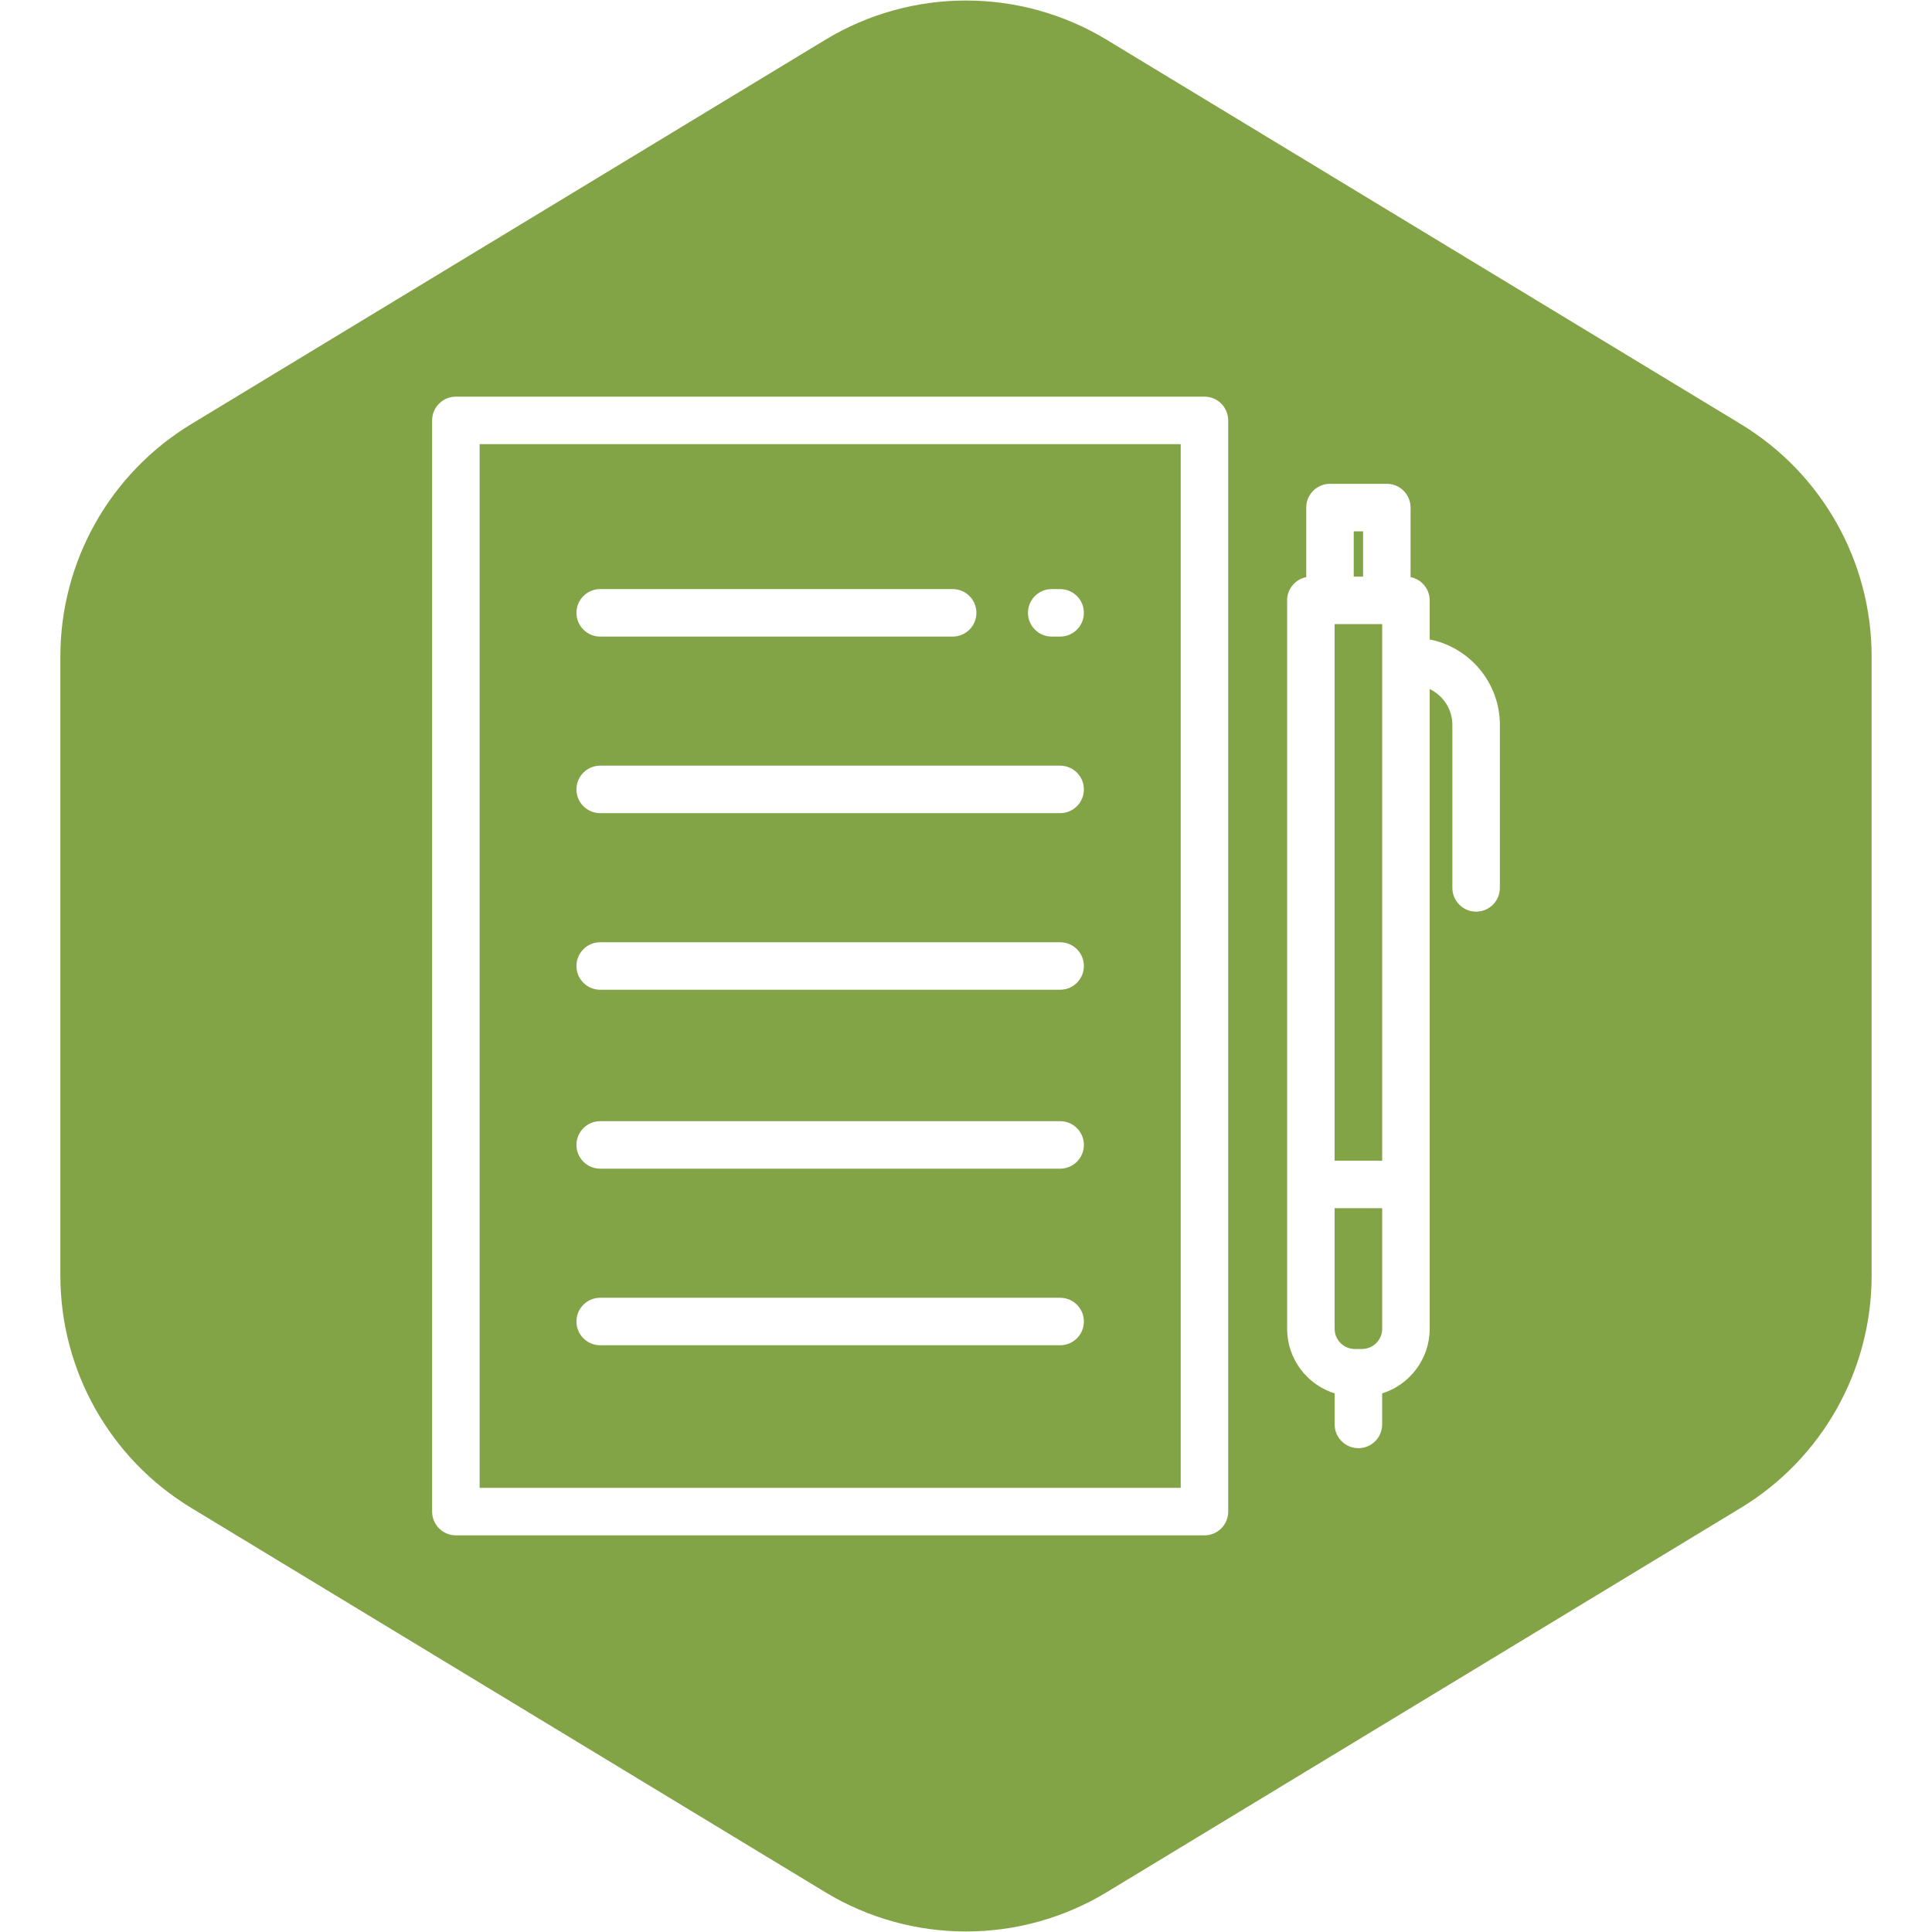
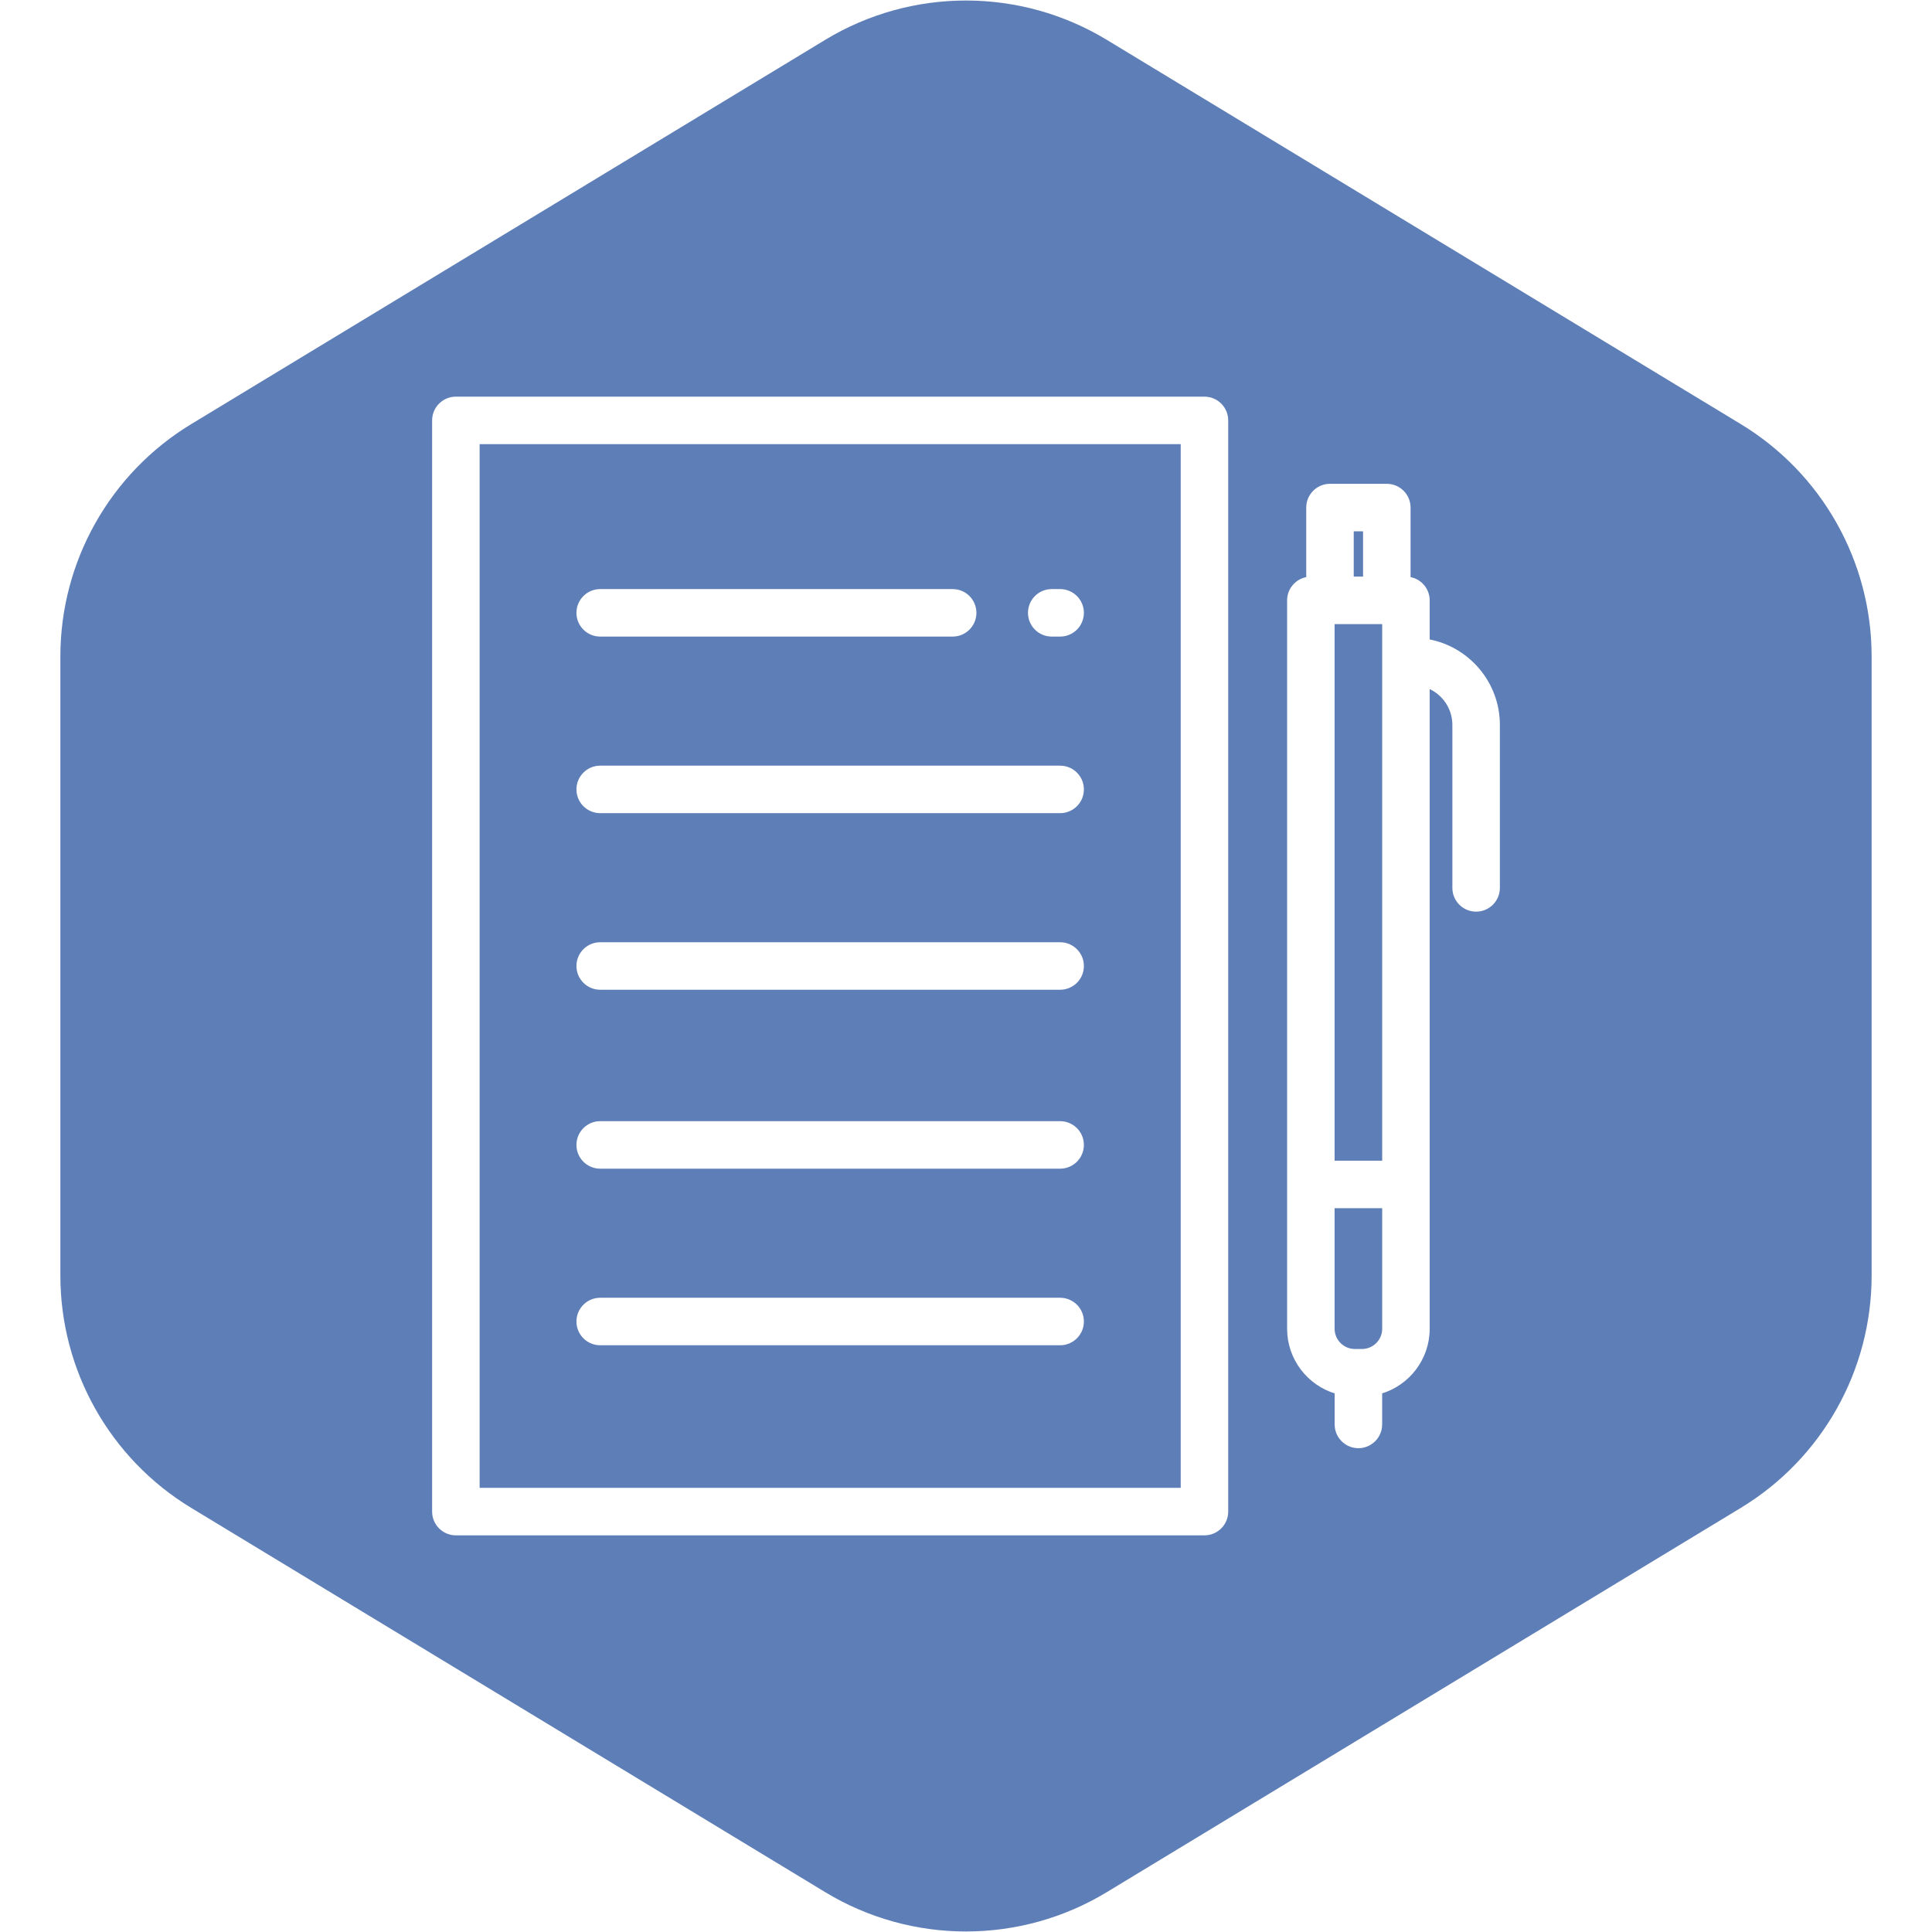
<svg xmlns="http://www.w3.org/2000/svg" fill="#ffff" height="800px" width="800px" version="1.1" id="Layer_1" viewBox="-179.2 -179.2 870.40 870.40" xml:space="preserve" stroke="#ffff">
  <g id="SVGRepo_bgCarrier" stroke-width="0">
-     <path transform="translate(-179.2, -179.2), scale(54.4)" fill="#82a446" d="M9.166.33a2.25 2.25 0 00-2.332 0l-5.25 3.182A2.25 2.25 0 00.5 5.436v5.128a2.25 2.25 0 001.084 1.924l5.25 3.182a2.25 2.25 0 002.332 0l5.25-3.182a2.25 2.25 0 001.084-1.924V5.436a2.25 2.25 0 00-1.084-1.924L9.166.33z" strokewidth="0" />
+     <path transform="translate(-179.2, -179.2), scale(54.4)" fill="#5e7eb7" d="M9.166.33a2.25 2.25 0 00-2.332 0l-5.25 3.182A2.25 2.25 0 00.5 5.436v5.128a2.25 2.25 0 001.084 1.924l5.25 3.182a2.25 2.25 0 002.332 0l5.25-3.182a2.25 2.25 0 001.084-1.924V5.436a2.25 2.25 0 00-1.084-1.924L9.166.33z" strokewidth="0" />
  </g>
  <g id="SVGRepo_tracerCarrier" stroke-linecap="round" stroke-linejoin="round" />
  <g id="SVGRepo_iconCarrier">
    <g>
      <g>
        <path d="M363.429,0H26.18c-5.633,0-10.199,4.566-10.199,10.199v491.602c0,5.633,4.566,10.199,10.199,10.199h337.249 c5.633,0,10.199-4.566,10.199-10.199V10.199C373.628,4.566,369.062,0,363.429,0z M353.23,491.602H36.38V20.398H353.23V491.602z" />
      </g>
    </g>
    <g>
      <g>
        <path d="M298.411,86.691h-3.786c-5.633,0-10.199,4.566-10.199,10.199c0,5.633,4.566,10.199,10.199,10.199h3.786 c5.633,0,10.199-4.566,10.199-10.199C308.611,91.257,304.044,86.691,298.411,86.691z" />
      </g>
    </g>
    <g>
      <g>
        <path d="M249.994,86.691H91.198c-5.633,0-10.199,4.566-10.199,10.199c0,5.633,4.566,10.199,10.199,10.199h158.795 c5.633,0,10.199-4.566,10.199-10.199C260.193,91.257,255.627,86.691,249.994,86.691z" />
      </g>
    </g>
    <g>
      <g>
        <path d="M298.411,166.246H91.198c-5.633,0-10.199,4.566-10.199,10.199s4.566,10.199,10.199,10.199h207.213 c5.633,0,10.199-4.566,10.199-10.199S304.044,166.246,298.411,166.246z" />
      </g>
    </g>
    <g>
      <g>
        <path d="M298.411,245.801H91.198c-5.633,0-10.199,4.566-10.199,10.199c0,5.633,4.566,10.199,10.199,10.199h207.213 c5.633,0,10.199-4.566,10.199-10.199C308.611,250.367,304.044,245.801,298.411,245.801z" />
      </g>
    </g>
    <g>
      <g>
        <path d="M298.411,326.41H91.198c-5.633,0-10.199,4.566-10.199,10.199c0,5.633,4.566,10.199,10.199,10.199h207.213 c5.633,0,10.199-4.566,10.199-10.199C308.611,330.976,304.044,326.41,298.411,326.41z" />
      </g>
    </g>
    <g>
      <g>
        <path d="M298.411,405.965H91.198c-5.633,0-10.199,4.566-10.199,10.199c0,5.633,4.566,10.199,10.199,10.199h207.213 c5.633,0,10.199-4.566,10.199-10.199C308.611,410.531,304.044,405.965,298.411,405.965z" />
      </g>
    </g>
    <g>
      <g>
        <path d="M464.401,109.292V91.283c0-5.094-3.737-9.303-8.617-10.065V49.466c0-5.633-4.566-10.199-10.199-10.199h-25.602 c-5.633,0-10.199,4.566-10.199,10.199v31.752c-4.879,0.762-8.617,4.971-8.617,10.065v328.134c0,13.566,9.045,25.053,21.418,28.764 v14.353c0,5.633,4.566,10.199,10.199,10.199s10.199-4.566,10.199-10.199v-14.353c12.374-3.71,21.418-15.199,21.418-28.764V130.465 c6.587,2.791,11.219,9.321,11.219,16.913v73.434c0,5.633,4.566,10.199,10.199,10.199c5.633,0,10.199-4.566,10.199-10.199v-73.434 C496.019,128.448,482.372,112.653,464.401,109.292z M430.182,59.665h5.204v21.418h-5.204V59.665z M421.565,101.482h22.438v242.741 h-22.438V101.482z M444.003,419.417L444.003,419.417c0,5.31-4.32,9.63-9.63,9.63h-3.178c-5.311,0-9.63-4.32-9.63-9.63v-54.795 h22.438V419.417z" />
      </g>
    </g>
  </g>
</svg>
